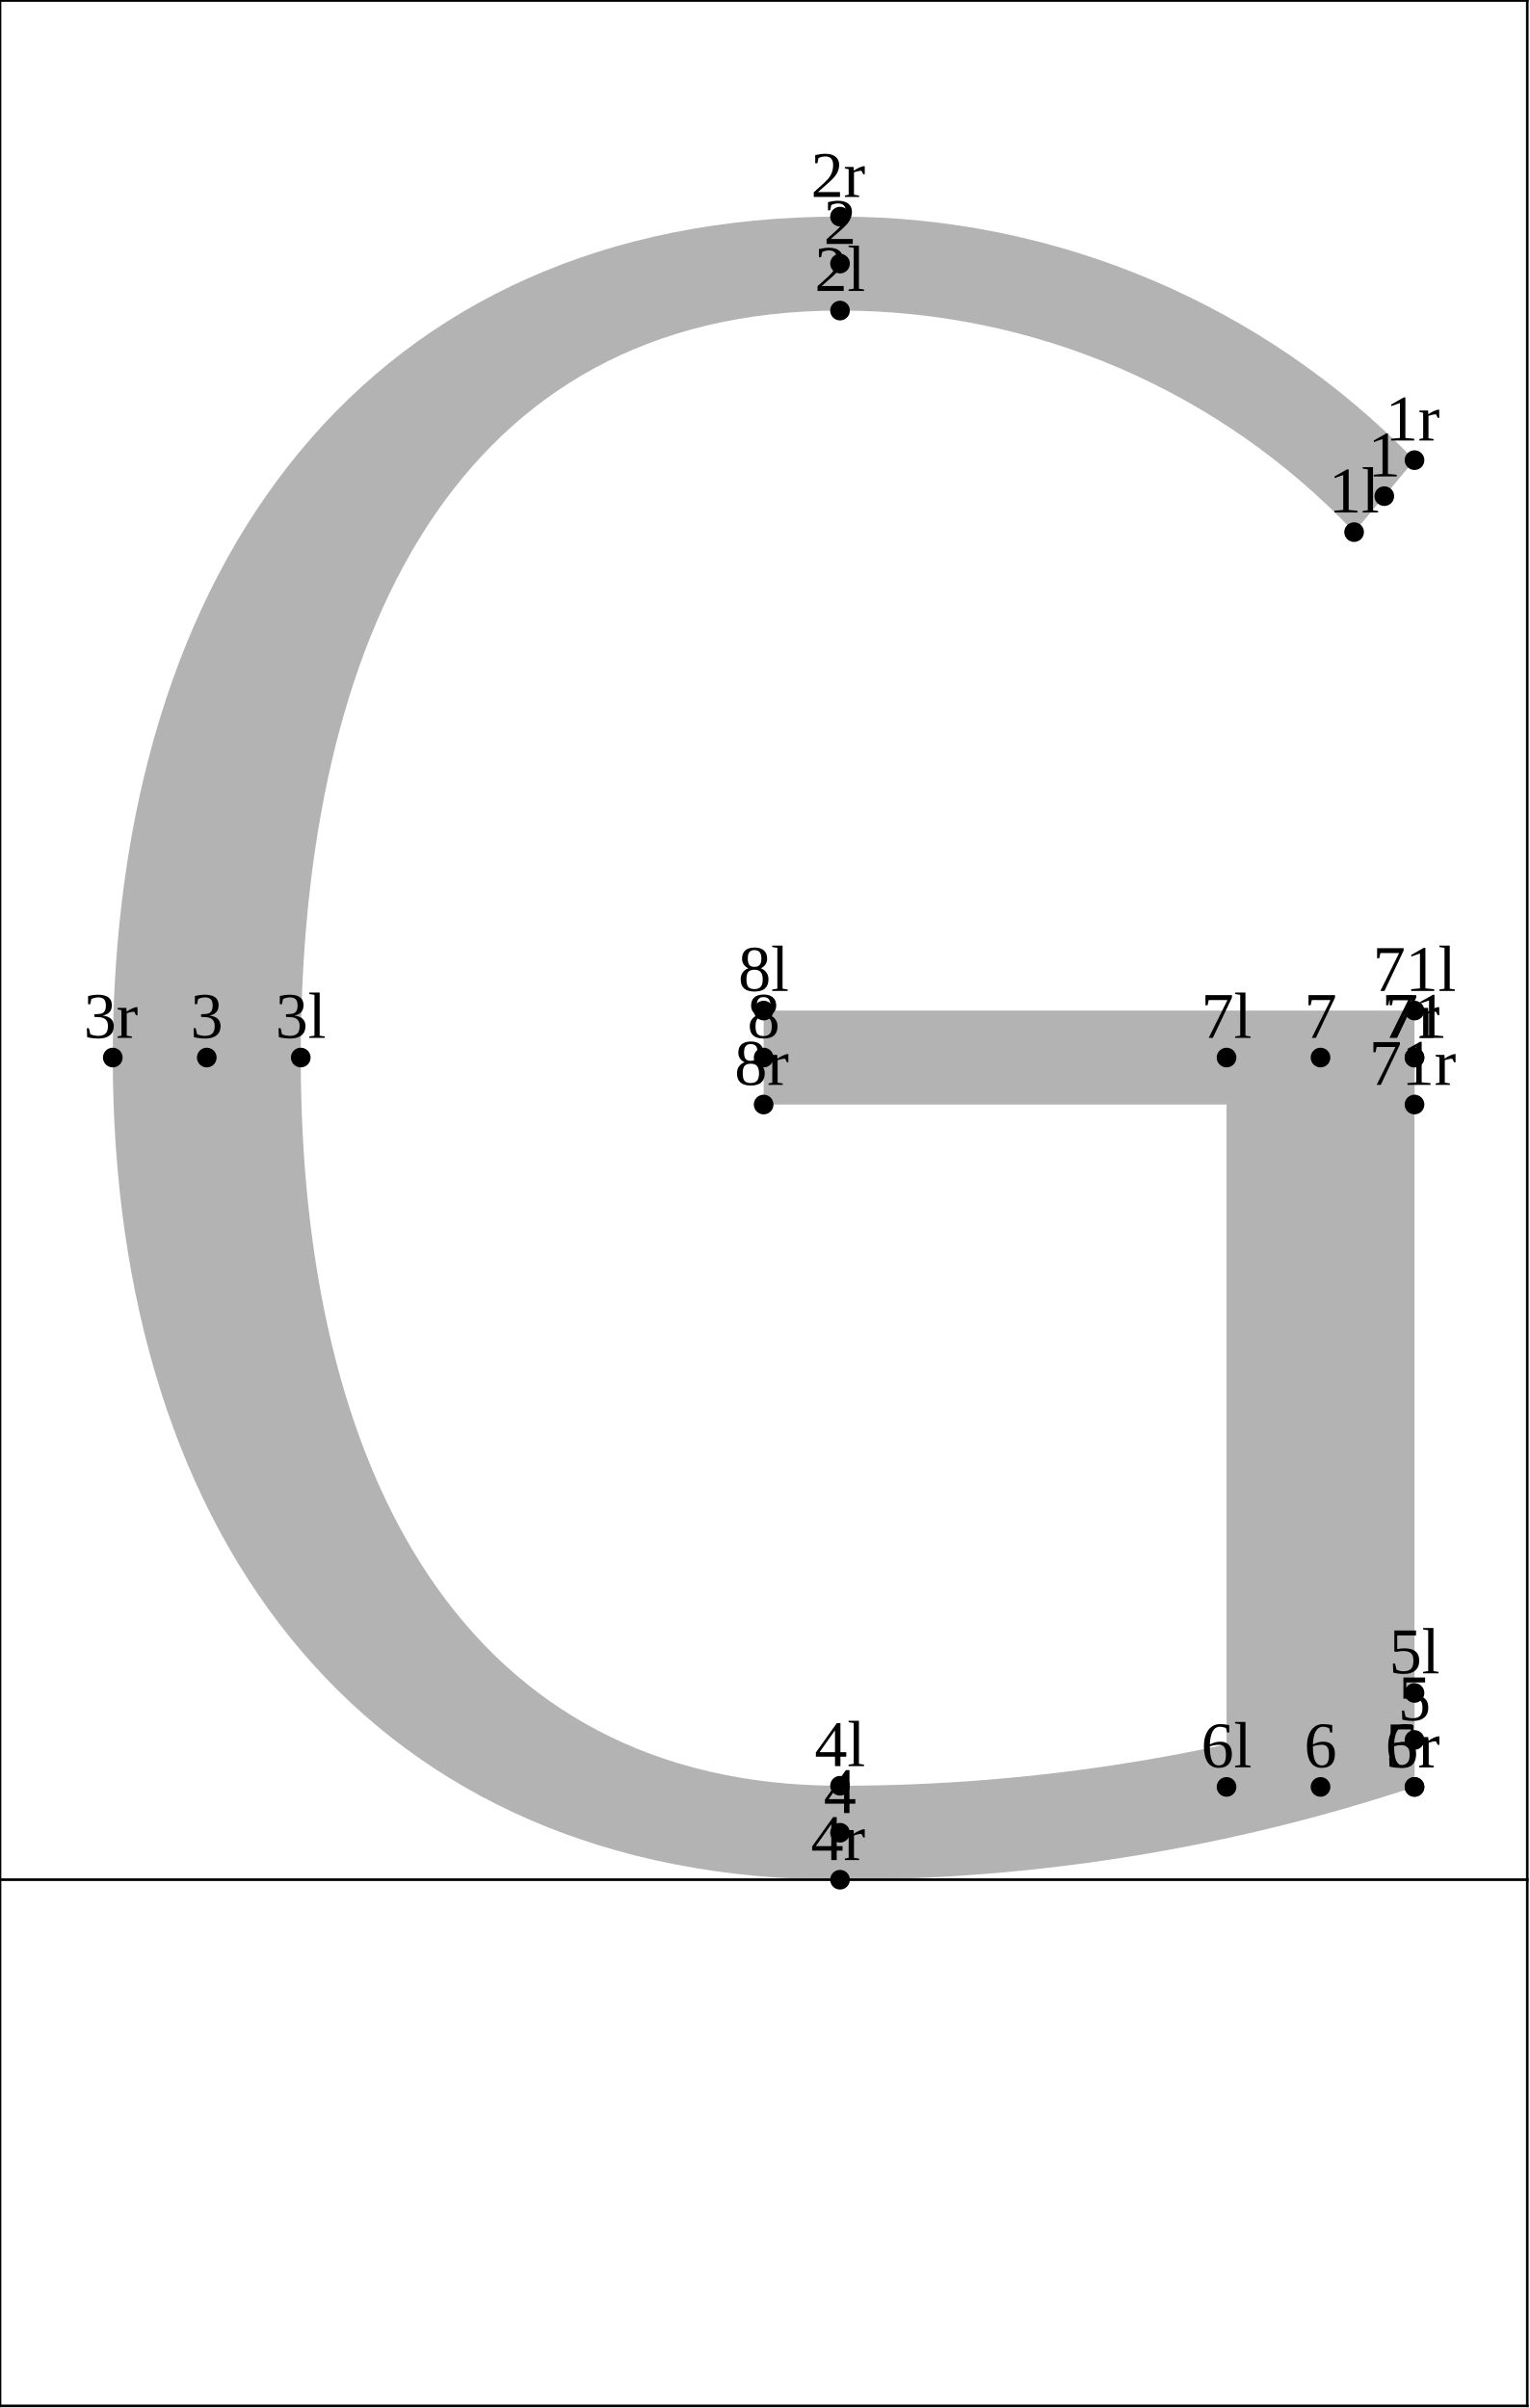
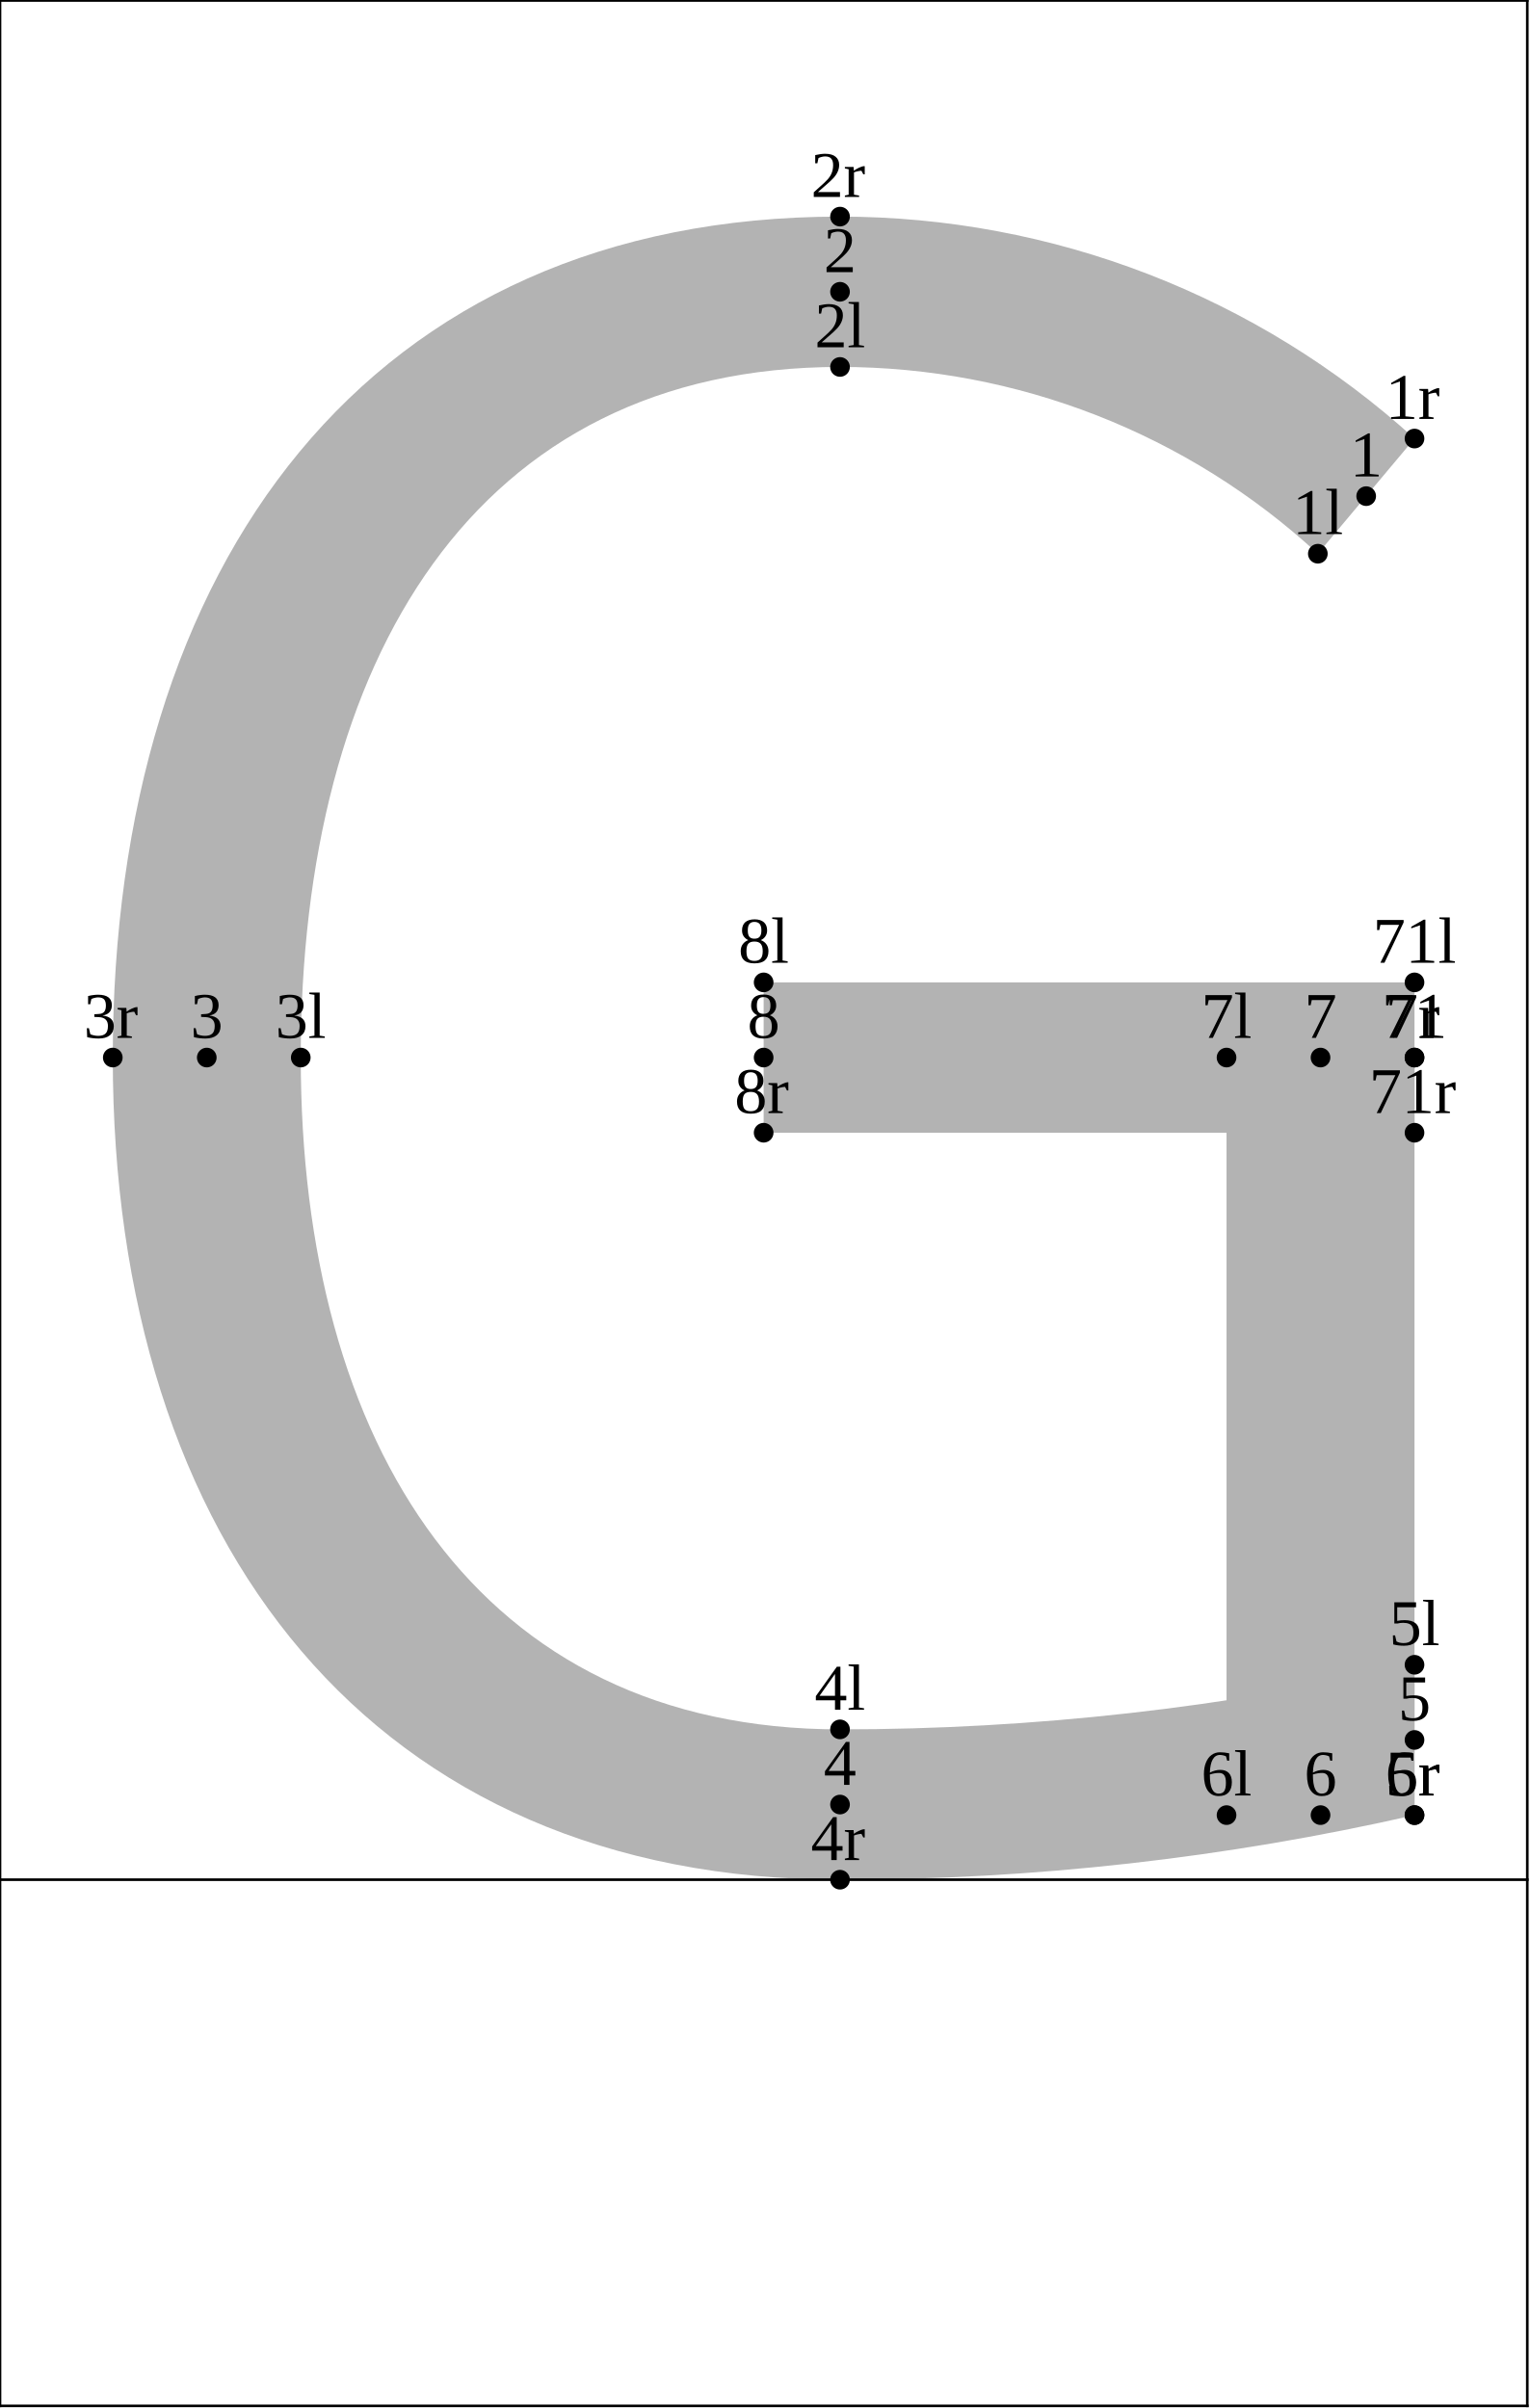
<svg xmlns="http://www.w3.org/2000/svg" version="1.1" width="233.525" height="367.662" viewBox="0 0 233.525 367.662">
-   <path d="M206.689 81.247C186.3 59.655,157.916 47.419,128.22 47.419C70.001 47.419,45.908 97.071,45.908 161.471C45.908 224.573,70.803 272.654,128.22 272.654C158.019 272.654,187.626 267.871,215.91 258.487L215.91 272.833C187.626 282.217,158.019 287,128.22 287C56.967 287,17.215 235.737,17.215 161.471C17.215 85.958,56.3 33.073,128.22 33.073C161.281 33.073,192.926 46.492,215.91 70.257Z" style="fill: rgb(70%,70%,70%);stroke: none;" />
-   <path d="M187.218 272.833L187.218 161.471L215.91 161.471L215.91 272.833Z" style="fill: rgb(70%,70%,70%);stroke: none;" />
-   <path d="M215.91 154.298L116.563 154.298L116.563 168.644L215.91 168.644Z" style="fill: rgb(70%,70%,70%);stroke: none;" />
-   <g transform="translate(202.8141 78.2469)" style="fill: rgb(0%,0%,0%);">
+   <path d="M201.155 84.544C181.292 66.208,155.252 56.027,128.22 56.027C72.346 56.027,45.908 100.95,45.908 161.471C45.908 220.712,73.086 264.046,128.22 264.046C157.726 264.046,187.14 260.738,215.91 254.183L215.91 277.137C187.14 283.692,157.726 287,128.22 287C56.967 287,17.215 235.737,17.215 161.471C17.215 85.958,56.3 33.073,128.22 33.073C160.646 33.073,191.91 45.154,215.91 66.96Z" style="fill: rgb(70%,70%,70%);stroke: none;" />
+   <path d="M187.218 277.137L187.218 161.471L215.91 161.471L215.91 277.137Z" style="fill: rgb(70%,70%,70%);stroke: none;" />
+   <path d="M215.91 149.994L116.563 149.994L116.563 172.948L215.91 172.948Z" style="fill: rgb(70%,70%,70%);stroke: none;" />
+   <g transform="translate(197.2811 81.5439)" style="fill: rgb(0%,0%,0%);">
    <text font-size="9.963">1l</text>
  </g>
-   <path d="M206.689 81.247l0 0" style="stroke:rgb(0%,0%,0%); stroke-width: 3;stroke-linecap: round;stroke-linejoin: round;stroke-miterlimit: 10;fill: none;" />
-   <g transform="translate(124.3452 44.41872)" style="fill: rgb(0%,0%,0%);">
+   <path d="M201.155 84.544l0 0" style="stroke:rgb(0%,0%,0%); stroke-width: 3;stroke-linecap: round;stroke-linejoin: round;stroke-miterlimit: 10;fill: none;" />
+   <g transform="translate(124.3452 53.02661)" style="fill: rgb(0%,0%,0%);">
    <text font-size="9.963">2l</text>
  </g>
-   <path d="M128.22 47.419l0 0" style="stroke:rgb(0%,0%,0%); stroke-width: 3;stroke-linecap: round;stroke-linejoin: round;stroke-miterlimit: 10;fill: none;" />
+   <path d="M128.22 56.027l0 0" style="stroke:rgb(0%,0%,0%); stroke-width: 3;stroke-linecap: round;stroke-linejoin: round;stroke-miterlimit: 10;fill: none;" />
  <g transform="translate(42.0333 158.471)" style="fill: rgb(0%,0%,0%);">
    <text font-size="9.963">3l</text>
  </g>
  <path d="M45.908 161.471l0 0" style="stroke:rgb(0%,0%,0%); stroke-width: 3;stroke-linecap: round;stroke-linejoin: round;stroke-miterlimit: 10;fill: none;" />
-   <g transform="translate(124.3452 269.6541)" style="fill: rgb(0%,0%,0%);">
+   <g transform="translate(124.3452 261.0462)" style="fill: rgb(0%,0%,0%);">
    <text font-size="9.963">4l</text>
  </g>
-   <path d="M128.22 272.654l0 0" style="stroke:rgb(0%,0%,0%); stroke-width: 3;stroke-linecap: round;stroke-linejoin: round;stroke-miterlimit: 10;fill: none;" />
-   <g transform="translate(212.0356 255.4873)" style="fill: rgb(0%,0%,0%);">
+   <path d="M128.22 264.046l0 0" style="stroke:rgb(0%,0%,0%); stroke-width: 3;stroke-linecap: round;stroke-linejoin: round;stroke-miterlimit: 10;fill: none;" />
+   <g transform="translate(212.0356 251.1834)" style="fill: rgb(0%,0%,0%);">
    <text font-size="9.963">5l</text>
  </g>
-   <path d="M215.91 258.487l0 0" style="stroke:rgb(0%,0%,0%); stroke-width: 3;stroke-linecap: round;stroke-linejoin: round;stroke-miterlimit: 10;fill: none;" />
-   <g transform="translate(183.3432 269.8333)" style="fill: rgb(0%,0%,0%);">
+   <path d="M215.91 254.183l0 0" style="stroke:rgb(0%,0%,0%); stroke-width: 3;stroke-linecap: round;stroke-linejoin: round;stroke-miterlimit: 10;fill: none;" />
+   <g transform="translate(183.3432 274.1372)" style="fill: rgb(0%,0%,0%);">
    <text font-size="9.963">6l</text>
  </g>
-   <path d="M187.218 272.833l0 0" style="stroke:rgb(0%,0%,0%); stroke-width: 3;stroke-linecap: round;stroke-linejoin: round;stroke-miterlimit: 10;fill: none;" />
+   <path d="M187.218 277.137l0 0" style="stroke:rgb(0%,0%,0%); stroke-width: 3;stroke-linecap: round;stroke-linejoin: round;stroke-miterlimit: 10;fill: none;" />
  <g transform="translate(183.3432 158.471)" style="fill: rgb(0%,0%,0%);">
    <text font-size="9.963">7l</text>
  </g>
  <path d="M187.218 161.471l0 0" style="stroke:rgb(0%,0%,0%); stroke-width: 3;stroke-linecap: round;stroke-linejoin: round;stroke-miterlimit: 10;fill: none;" />
-   <g transform="translate(112.6882 151.2981)" style="fill: rgb(0%,0%,0%);">
+   <g transform="translate(112.6882 146.9941)" style="fill: rgb(0%,0%,0%);">
    <text font-size="9.963">8l</text>
  </g>
-   <path d="M116.563 154.298l0 0" style="stroke:rgb(0%,0%,0%); stroke-width: 3;stroke-linecap: round;stroke-linejoin: round;stroke-miterlimit: 10;fill: none;" />
-   <g transform="translate(209.5449 151.2981)" style="fill: rgb(0%,0%,0%);">
+   <path d="M116.563 149.994l0 0" style="stroke:rgb(0%,0%,0%); stroke-width: 3;stroke-linecap: round;stroke-linejoin: round;stroke-miterlimit: 10;fill: none;" />
+   <g transform="translate(209.5449 146.9941)" style="fill: rgb(0%,0%,0%);">
    <text font-size="9.963">71l</text>
  </g>
-   <path d="M215.91 154.298l0 0" style="stroke:rgb(0%,0%,0%); stroke-width: 3;stroke-linecap: round;stroke-linejoin: round;stroke-miterlimit: 10;fill: none;" />
-   <g transform="translate(208.8086 72.75215)" style="fill: rgb(0%,0%,0%);">
+   <path d="M215.91 149.994l0 0" style="stroke:rgb(0%,0%,0%); stroke-width: 3;stroke-linecap: round;stroke-linejoin: round;stroke-miterlimit: 10;fill: none;" />
+   <g transform="translate(206.042 72.75215)" style="fill: rgb(0%,0%,0%);">
    <text font-size="9.963">1</text>
  </g>
-   <path d="M211.299 75.752l0 0" style="stroke:rgb(0%,0%,0%); stroke-width: 3;stroke-linecap: round;stroke-linejoin: round;stroke-miterlimit: 10;fill: none;" />
-   <g transform="translate(125.7289 37.24573)" style="fill: rgb(0%,0%,0%);">
+   <path d="M208.533 75.752l0 0" style="stroke:rgb(0%,0%,0%); stroke-width: 3;stroke-linecap: round;stroke-linejoin: round;stroke-miterlimit: 10;fill: none;" />
+   <g transform="translate(125.7289 41.5497)" style="fill: rgb(0%,0%,0%);">
    <text font-size="9.963">2</text>
  </g>
-   <path d="M128.22 40.246l0 0" style="stroke:rgb(0%,0%,0%); stroke-width: 3;stroke-linecap: round;stroke-linejoin: round;stroke-miterlimit: 10;fill: none;" />
+   <path d="M128.22 44.55l0 0" style="stroke:rgb(0%,0%,0%); stroke-width: 3;stroke-linecap: round;stroke-linejoin: round;stroke-miterlimit: 10;fill: none;" />
  <g transform="translate(29.07079 158.471)" style="fill: rgb(0%,0%,0%);">
    <text font-size="9.963">3</text>
  </g>
  <path d="M31.561 161.471l0 0" style="stroke:rgb(0%,0%,0%); stroke-width: 3;stroke-linecap: round;stroke-linejoin: round;stroke-miterlimit: 10;fill: none;" />
-   <g transform="translate(125.7289 276.827)" style="fill: rgb(0%,0%,0%);">
+   <g transform="translate(125.7289 272.5231)" style="fill: rgb(0%,0%,0%);">
    <text font-size="9.963">4</text>
  </g>
-   <path d="M128.22 279.827l0 0" style="stroke:rgb(0%,0%,0%); stroke-width: 3;stroke-linecap: round;stroke-linejoin: round;stroke-miterlimit: 10;fill: none;" />
+   <path d="M128.22 275.523l0 0" style="stroke:rgb(0%,0%,0%); stroke-width: 3;stroke-linecap: round;stroke-linejoin: round;stroke-miterlimit: 10;fill: none;" />
  <g transform="translate(213.4193 262.6603)" style="fill: rgb(0%,0%,0%);">
    <text font-size="9.963">5</text>
  </g>
  <path d="M215.91 265.66l0 0" style="stroke:rgb(0%,0%,0%); stroke-width: 3;stroke-linecap: round;stroke-linejoin: round;stroke-miterlimit: 10;fill: none;" />
-   <g transform="translate(199.0731 269.8333)" style="fill: rgb(0%,0%,0%);">
+   <g transform="translate(199.0731 274.1372)" style="fill: rgb(0%,0%,0%);">
    <text font-size="9.963">6</text>
  </g>
-   <path d="M201.564 272.833l0 0" style="stroke:rgb(0%,0%,0%); stroke-width: 3;stroke-linecap: round;stroke-linejoin: round;stroke-miterlimit: 10;fill: none;" />
+   <path d="M201.564 277.137l0 0" style="stroke:rgb(0%,0%,0%); stroke-width: 3;stroke-linecap: round;stroke-linejoin: round;stroke-miterlimit: 10;fill: none;" />
  <g transform="translate(199.0731 158.471)" style="fill: rgb(0%,0%,0%);">
    <text font-size="9.963">7</text>
  </g>
  <path d="M201.564 161.471l0 0" style="stroke:rgb(0%,0%,0%); stroke-width: 3;stroke-linecap: round;stroke-linejoin: round;stroke-miterlimit: 10;fill: none;" />
  <g transform="translate(114.0719 158.471)" style="fill: rgb(0%,0%,0%);">
    <text font-size="9.963">8</text>
  </g>
  <path d="M116.563 161.471l0 0" style="stroke:rgb(0%,0%,0%); stroke-width: 3;stroke-linecap: round;stroke-linejoin: round;stroke-miterlimit: 10;fill: none;" />
  <g transform="translate(210.9286 158.471)" style="fill: rgb(0%,0%,0%);">
    <text font-size="9.963">71</text>
  </g>
  <path d="M215.91 161.471l0 0" style="stroke:rgb(0%,0%,0%); stroke-width: 3;stroke-linecap: round;stroke-linejoin: round;stroke-miterlimit: 10;fill: none;" />
-   <g transform="translate(211.4683 67.25738)" style="fill: rgb(0%,0%,0%);">
+   <g transform="translate(211.4683 63.9604)" style="fill: rgb(0%,0%,0%);">
    <text font-size="9.963">1r</text>
  </g>
-   <path d="M215.91 70.257l0 0" style="stroke:rgb(0%,0%,0%); stroke-width: 3;stroke-linecap: round;stroke-linejoin: round;stroke-miterlimit: 10;fill: none;" />
+   <path d="M215.91 66.96l0 0" style="stroke:rgb(0%,0%,0%); stroke-width: 3;stroke-linecap: round;stroke-linejoin: round;stroke-miterlimit: 10;fill: none;" />
  <g transform="translate(123.7779 30.07277)" style="fill: rgb(0%,0%,0%);">
    <text font-size="9.963">2r</text>
  </g>
  <path d="M128.22 33.073l0 0" style="stroke:rgb(0%,0%,0%); stroke-width: 3;stroke-linecap: round;stroke-linejoin: round;stroke-miterlimit: 10;fill: none;" />
  <g transform="translate(12.77353 158.471)" style="fill: rgb(0%,0%,0%);">
    <text font-size="9.963">3r</text>
  </g>
  <path d="M17.215 161.471l0 0" style="stroke:rgb(0%,0%,0%); stroke-width: 3;stroke-linecap: round;stroke-linejoin: round;stroke-miterlimit: 10;fill: none;" />
  <g transform="translate(123.7779 284)" style="fill: rgb(0%,0%,0%);">
    <text font-size="9.963">4r</text>
  </g>
  <path d="M128.22 287l0 0" style="stroke:rgb(0%,0%,0%); stroke-width: 3;stroke-linecap: round;stroke-linejoin: round;stroke-miterlimit: 10;fill: none;" />
-   <g transform="translate(211.4683 269.8333)" style="fill: rgb(0%,0%,0%);">
+   <g transform="translate(211.4683 274.1372)" style="fill: rgb(0%,0%,0%);">
    <text font-size="9.963">5r</text>
  </g>
-   <path d="M215.91 272.833l0 0" style="stroke:rgb(0%,0%,0%); stroke-width: 3;stroke-linecap: round;stroke-linejoin: round;stroke-miterlimit: 10;fill: none;" />
-   <g transform="translate(211.4683 269.8333)" style="fill: rgb(0%,0%,0%);">
+   <path d="M215.91 277.137l0 0" style="stroke:rgb(0%,0%,0%); stroke-width: 3;stroke-linecap: round;stroke-linejoin: round;stroke-miterlimit: 10;fill: none;" />
+   <g transform="translate(211.4683 274.1372)" style="fill: rgb(0%,0%,0%);">
    <text font-size="9.963">6r</text>
  </g>
-   <path d="M215.91 272.833l0 0" style="stroke:rgb(0%,0%,0%); stroke-width: 3;stroke-linecap: round;stroke-linejoin: round;stroke-miterlimit: 10;fill: none;" />
+   <path d="M215.91 277.137l0 0" style="stroke:rgb(0%,0%,0%); stroke-width: 3;stroke-linecap: round;stroke-linejoin: round;stroke-miterlimit: 10;fill: none;" />
  <g transform="translate(211.4683 158.471)" style="fill: rgb(0%,0%,0%);">
    <text font-size="9.963">7r</text>
  </g>
  <path d="M215.91 161.471l0 0" style="stroke:rgb(0%,0%,0%); stroke-width: 3;stroke-linecap: round;stroke-linejoin: round;stroke-miterlimit: 10;fill: none;" />
-   <g transform="translate(112.1209 165.644)" style="fill: rgb(0%,0%,0%);">
+   <g transform="translate(112.1209 169.948)" style="fill: rgb(0%,0%,0%);">
    <text font-size="9.963">8r</text>
  </g>
-   <path d="M116.563 168.644l0 0" style="stroke:rgb(0%,0%,0%); stroke-width: 3;stroke-linecap: round;stroke-linejoin: round;stroke-miterlimit: 10;fill: none;" />
-   <g transform="translate(208.9776 165.644)" style="fill: rgb(0%,0%,0%);">
+   <path d="M116.563 172.948l0 0" style="stroke:rgb(0%,0%,0%); stroke-width: 3;stroke-linecap: round;stroke-linejoin: round;stroke-miterlimit: 10;fill: none;" />
+   <g transform="translate(208.9776 169.948)" style="fill: rgb(0%,0%,0%);">
    <text font-size="9.963">71r</text>
  </g>
-   <path d="M215.91 168.644l0 0" style="stroke:rgb(0%,0%,0%); stroke-width: 3;stroke-linecap: round;stroke-linejoin: round;stroke-miterlimit: 10;fill: none;" />
+   <path d="M215.91 172.948l0 0" style="stroke:rgb(0%,0%,0%); stroke-width: 3;stroke-linecap: round;stroke-linejoin: round;stroke-miterlimit: 10;fill: none;" />
  <path d="M0 287L233.125 287" style="stroke:rgb(0%,0%,0%); stroke-width: 0.4;stroke-linecap: square;stroke-linejoin: round;stroke-miterlimit: 10;fill: none;" />
  <path d="M0 0.077L233.125 0.077" style="stroke:rgb(0%,0%,0%); stroke-width: 0.4;stroke-linecap: square;stroke-linejoin: round;stroke-miterlimit: 10;fill: none;" />
  <path d="M0 367.339L233.125 367.339" style="stroke:rgb(0%,0%,0%); stroke-width: 0.4;stroke-linecap: square;stroke-linejoin: round;stroke-miterlimit: 10;fill: none;" />
  <path d="M0 367.339L0 0.077" style="stroke:rgb(0%,0%,0%); stroke-width: 0.4;stroke-linecap: square;stroke-linejoin: round;stroke-miterlimit: 10;fill: none;" />
  <path d="M233.125 367.339L233.125 0.077" style="stroke:rgb(0%,0%,0%); stroke-width: 0.4;stroke-linecap: square;stroke-linejoin: round;stroke-miterlimit: 10;fill: none;" />
</svg>
